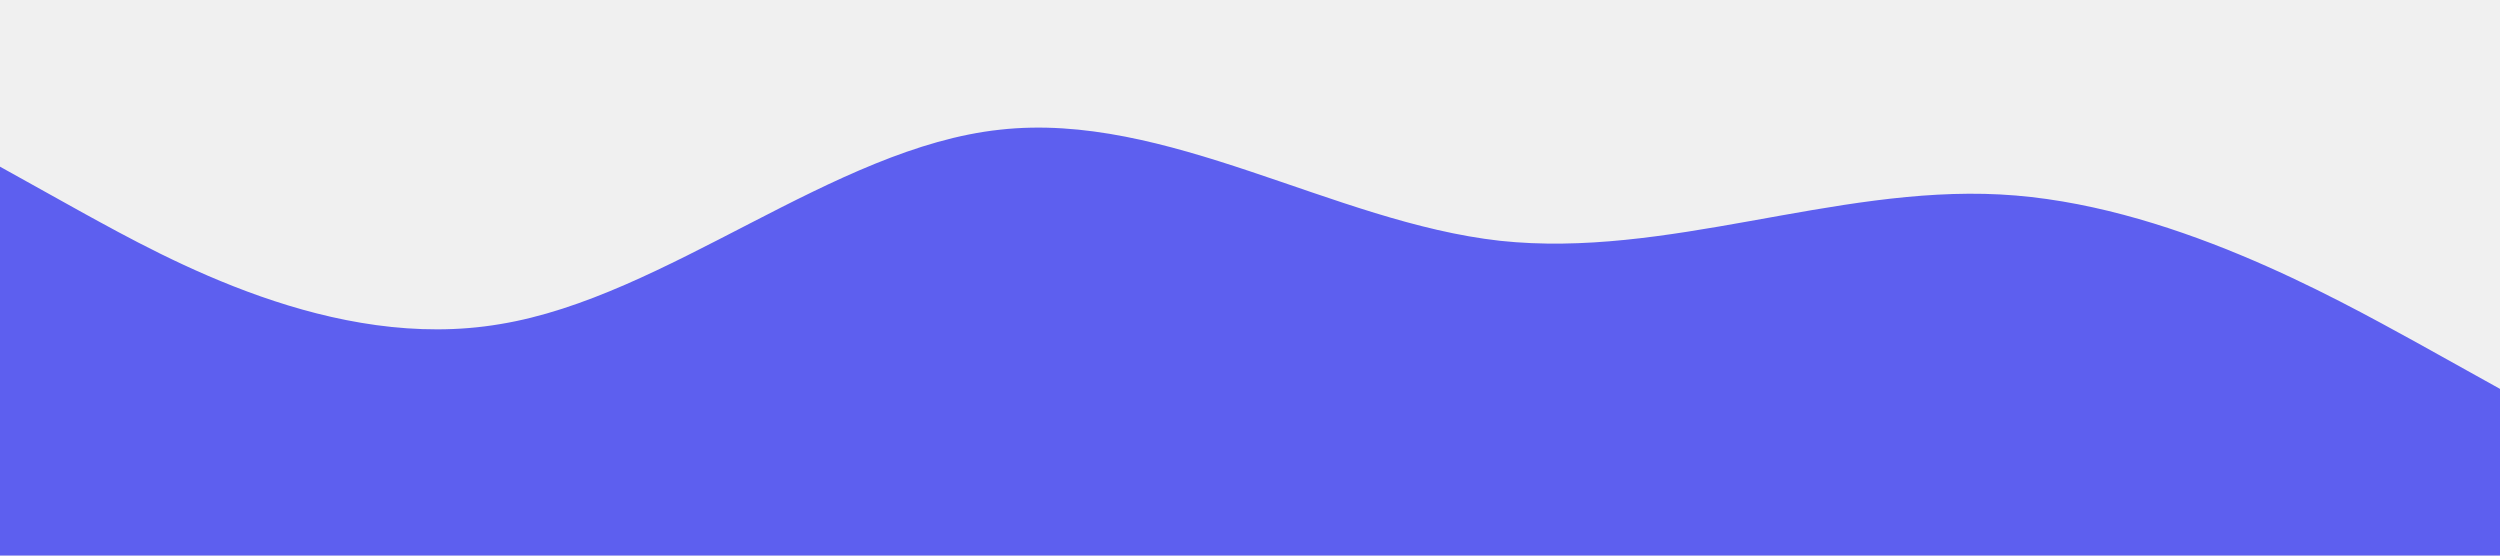
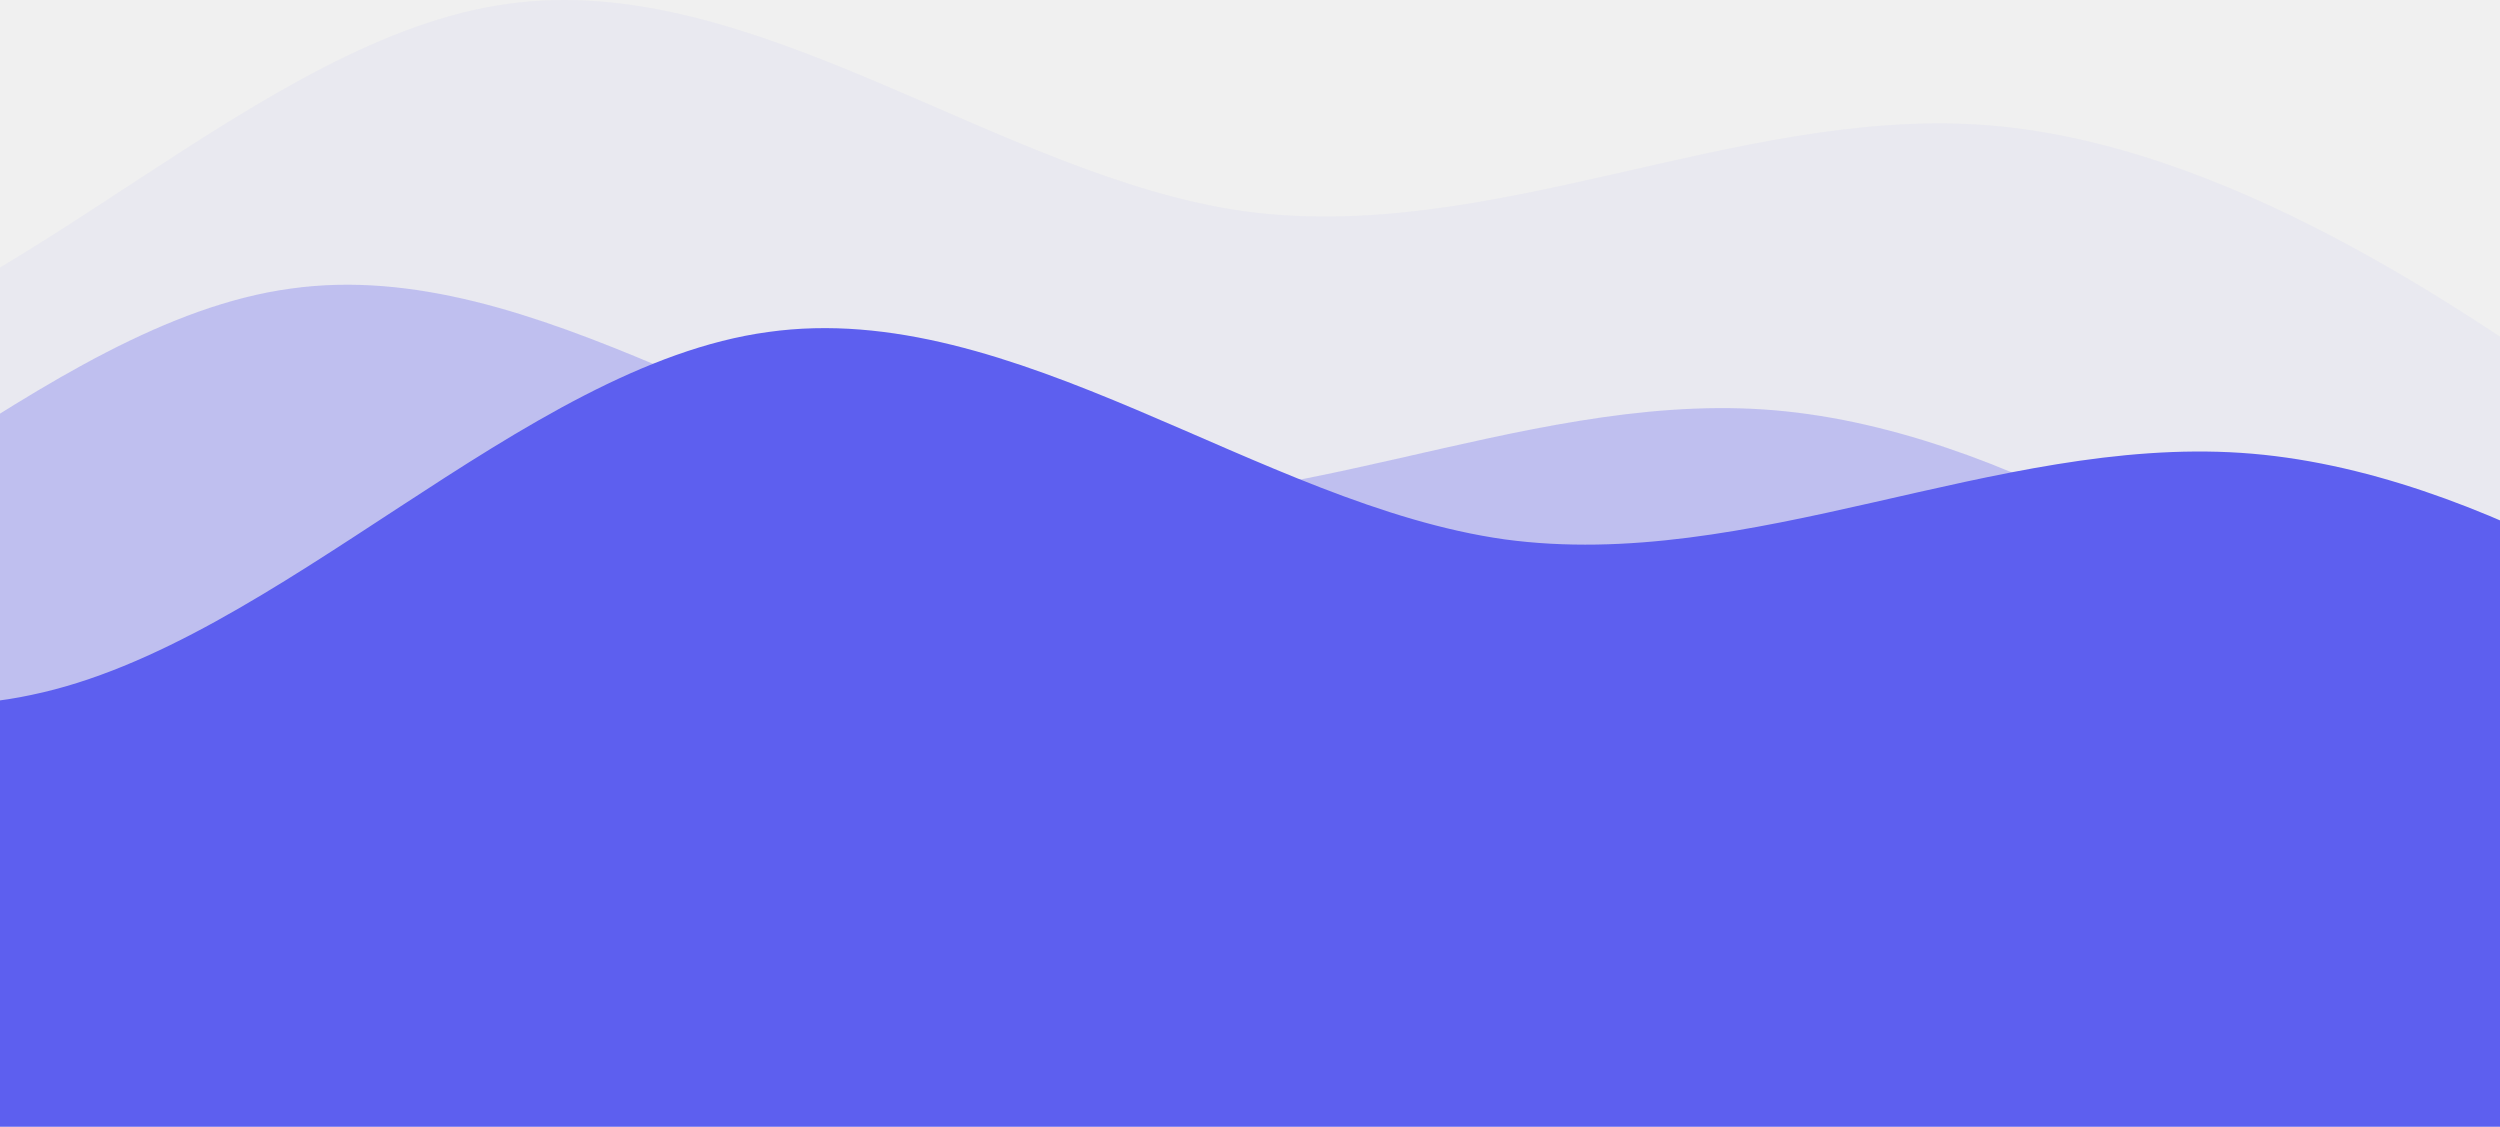
- <svg xmlns="http://www.w3.org/2000/svg" viewBox="0 0 1440 320">
-   <path fill="#5D5FEF" fill-opacity="1" d="M0,96L48,122.7C96,149,192,203,288,186.7C384,171,480,85,576,74.7C672,64,768,128,864,138.7C960,149,1056,107,1152,112C1248,117,1344,171,1392,197.3L1440,224L1440,320L1392,320C1344,320,1248,320,1152,320C1056,320,960,320,864,320C768,320,672,320,576,320C480,320,384,320,288,320C192,320,96,320,48,320L0,320Z" />
+ <svg xmlns="http://www.w3.org/2000/svg" width="1440" height="649" viewBox="0 0 1440 649" fill="none">
+   <g clip-path="url(#clip0)">
+     <path d="M-681 205.99L-610.3 255.816C-539.6 304.894 -398.2 405.665 -256.8 375.247C-115.4 345.949 26 185.463 167.4 166.242C308.8 146.275 450.2 265.706 591.6 285.673C733 304.894 874.4 226.518 1015.8 235.848C1157.2 245.179 1298.6 345.949 1369.3 395.028L1440 444.853V624H1369.3C1298.6 624 1157.2 624 1015.8 624C874.4 624 733 624 591.6 624C450.2 624 308.8 624 167.4 624C26 624 -115.4 624 -256.8 624C-398.2 624 -539.6 624 -610.3 624H-681V205.99Z" fill="#5D5FEF" fill-opacity="0.3" />
+     <path d="M-556 41.99L-485.3 91.816C-414.6 140.894 -273.2 241.665 -131.8 211.247C9.6 181.949 151 21.463 292.4 2.242C433.8 -17.725 575.2 101.706 716.6 121.673C858 140.894 999.4 62.518 1140.8 71.848C1282.2 81.179 1423.6 181.949 1494.3 231.028L1565 280.853V460H1494.3C1423.6 460 1282.2 460 1140.8 460C999.4 460 858 460 716.6 460C575.2 460 433.8 460 292.4 460C151 460 9.6 460 -131.8 460C-273.2 460 -414.6 460 -485.3 460H-556V41.99Z" fill="#5D5FEF" fill-opacity="0.05" />
+     <path d="M-314 380.99L-243.3 430.816C-172.6 479.894 -31.2 580.665 110.2 550.247C251.6 520.949 393 360.463 534.4 341.242C675.8 321.275 817.2 440.706 958.6 460.673C1100 479.894 1241.4 401.518 1382.8 410.848C1524.2 420.179 1665.6 520.949 1736.3 570.028L1807 619.853V799H1736.3C1665.6 799 1524.2 799 1382.8 799C1241.4 799 1100 799 958.6 799C817.2 799 675.8 799 534.4 799C393 799 251.6 799 110.2 799C-31.2 799 -172.6 799 -243.3 799H-314V380.99Z" fill="white" fill-opacity="0.05" />
+     <path d="M-406 230.99L-335.3 280.816C-264.6 329.894 -123.2 430.665 18.2 400.247C159.6 370.949 301 210.463 442.4 191.242C583.8 171.275 725.2 290.706 866.6 310.673C1008 329.894 1149.4 251.518 1290.8 260.848C1432.2 270.179 1573.6 370.949 1644.3 420.028L1715 469.853V649H1644.3C1573.6 649 1432.2 649 1290.8 649C1149.4 649 1008 649 866.6 649C725.2 649 583.8 649 442.4 649C301 649 159.6 649 18.2 649C-123.2 649 -264.6 649 -335.3 649H-406V230.99Z" fill="#5D5FEF" />
+   </g>
+   <defs>
+     <clipPath id="clip0">
+       <rect width="1440" height="649" fill="white" />
+     </clipPath>
+   </defs>
</svg>
